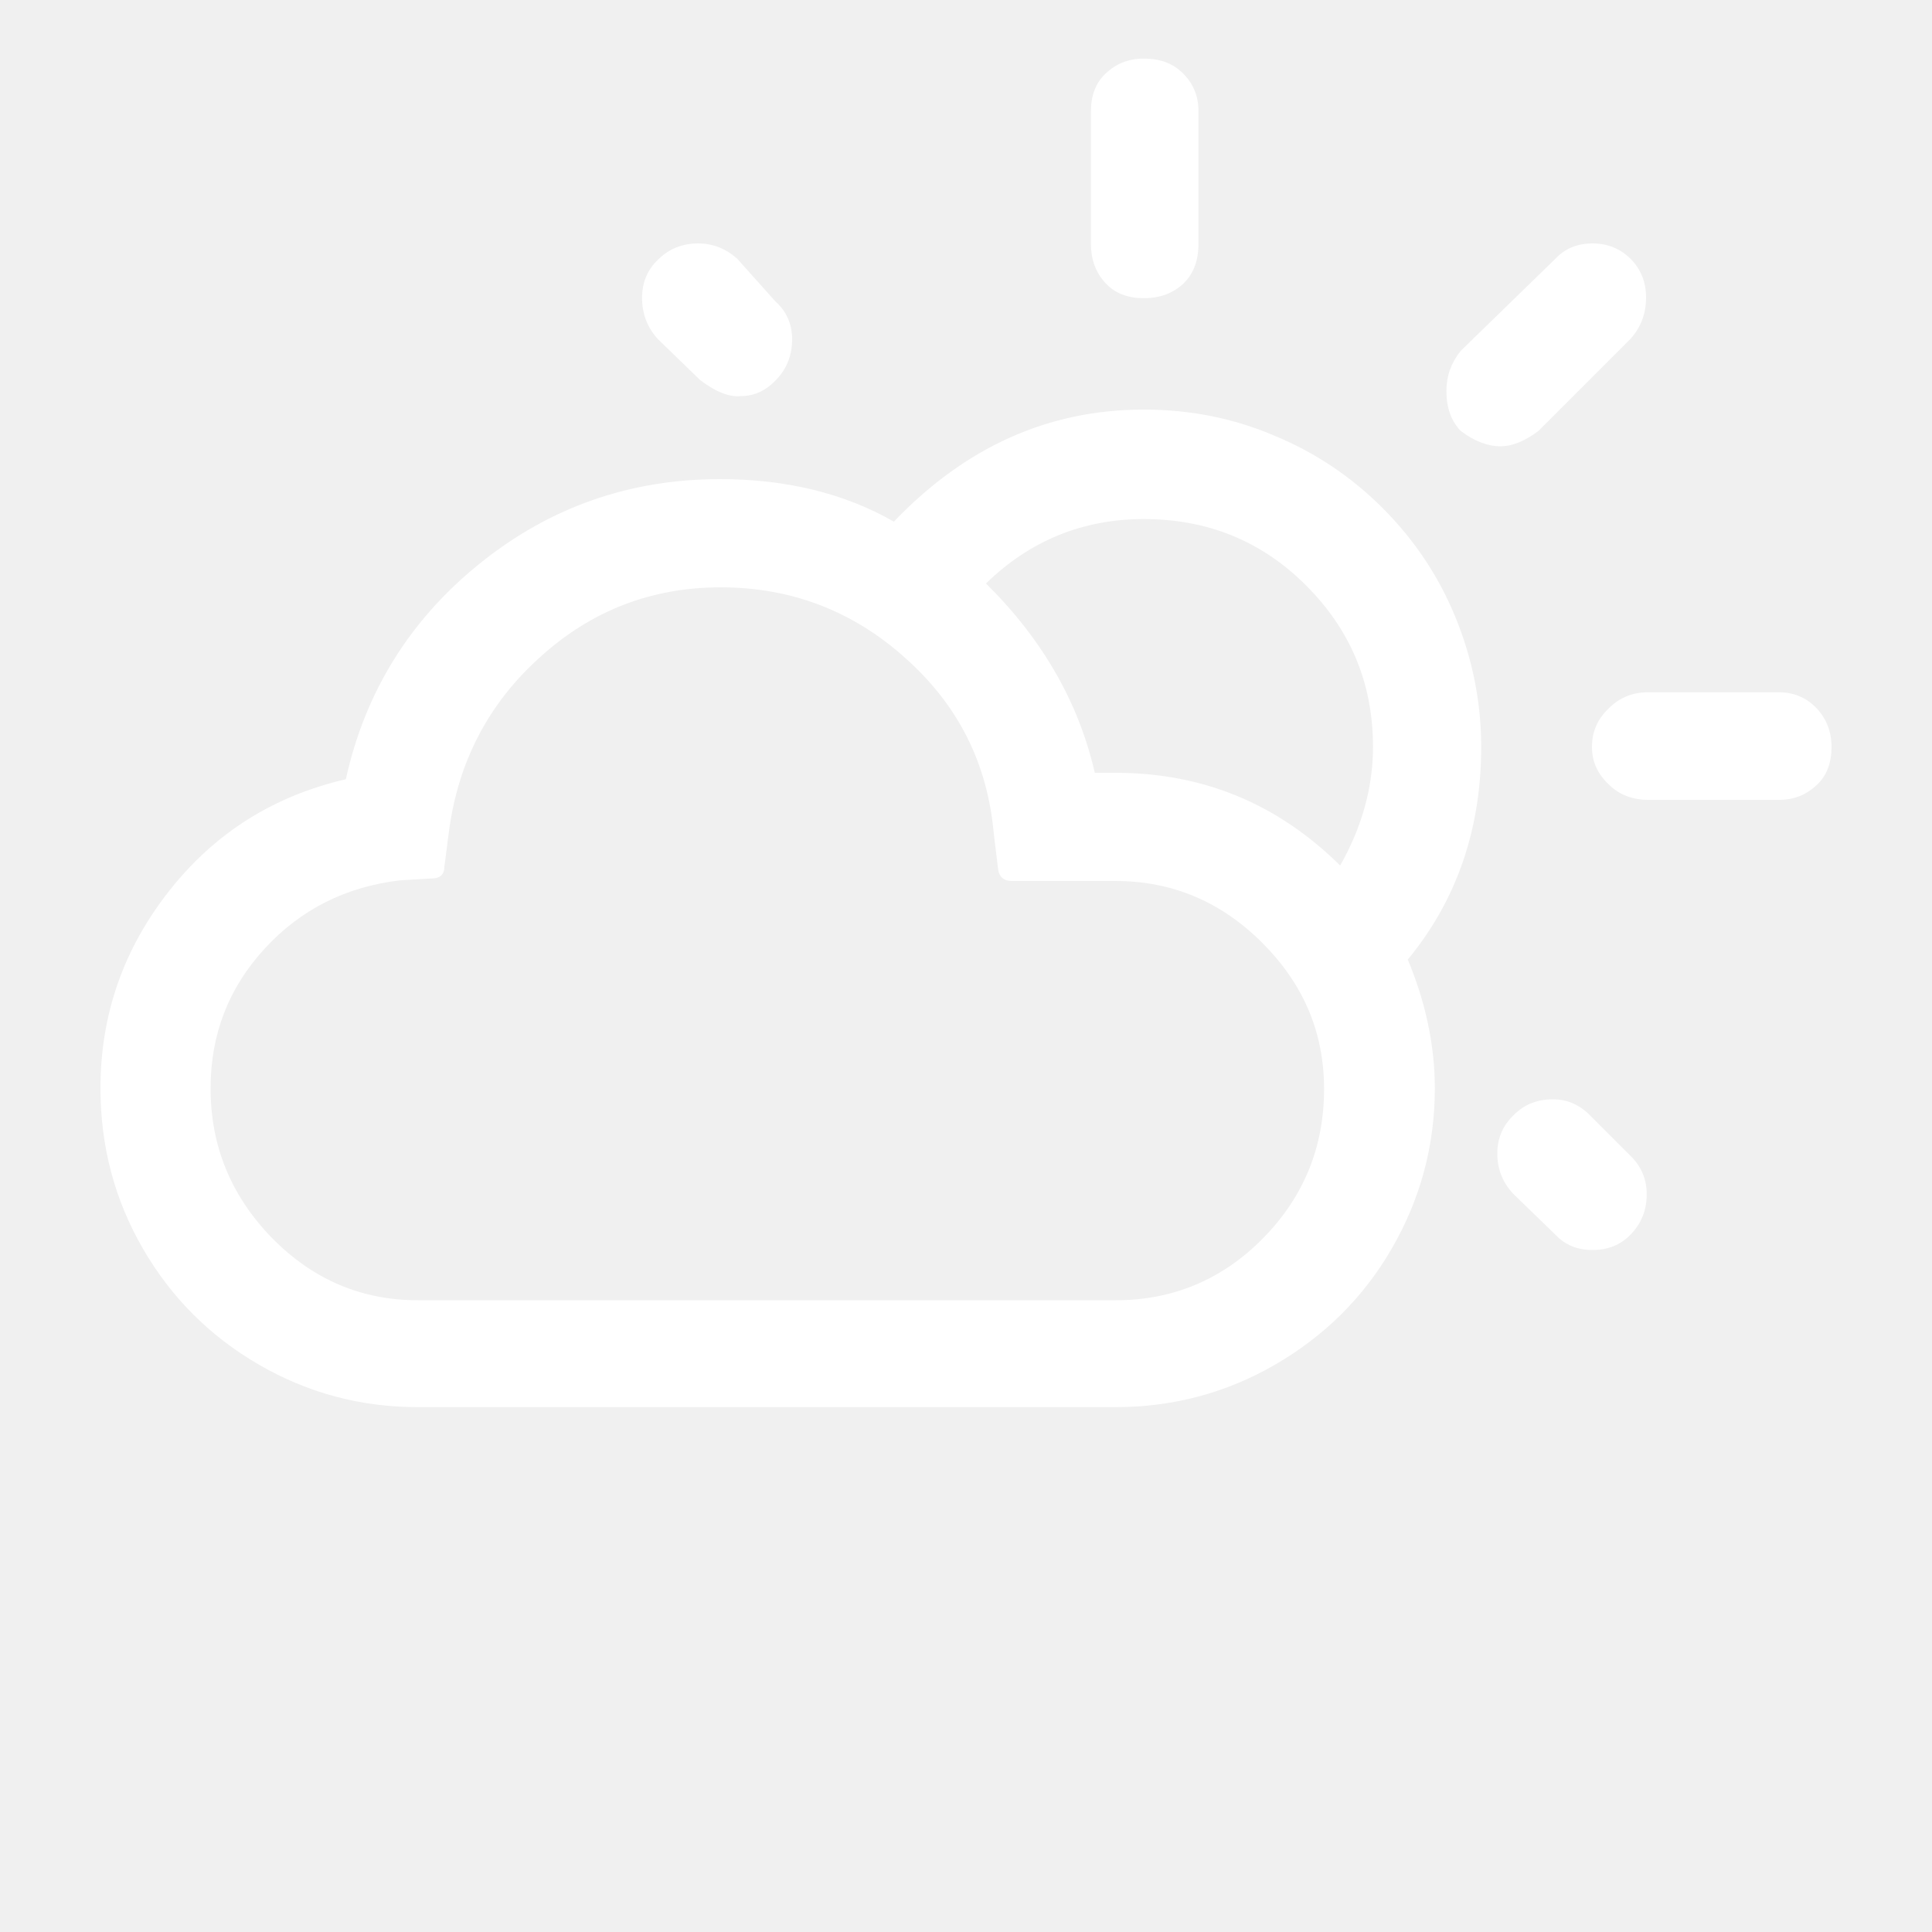
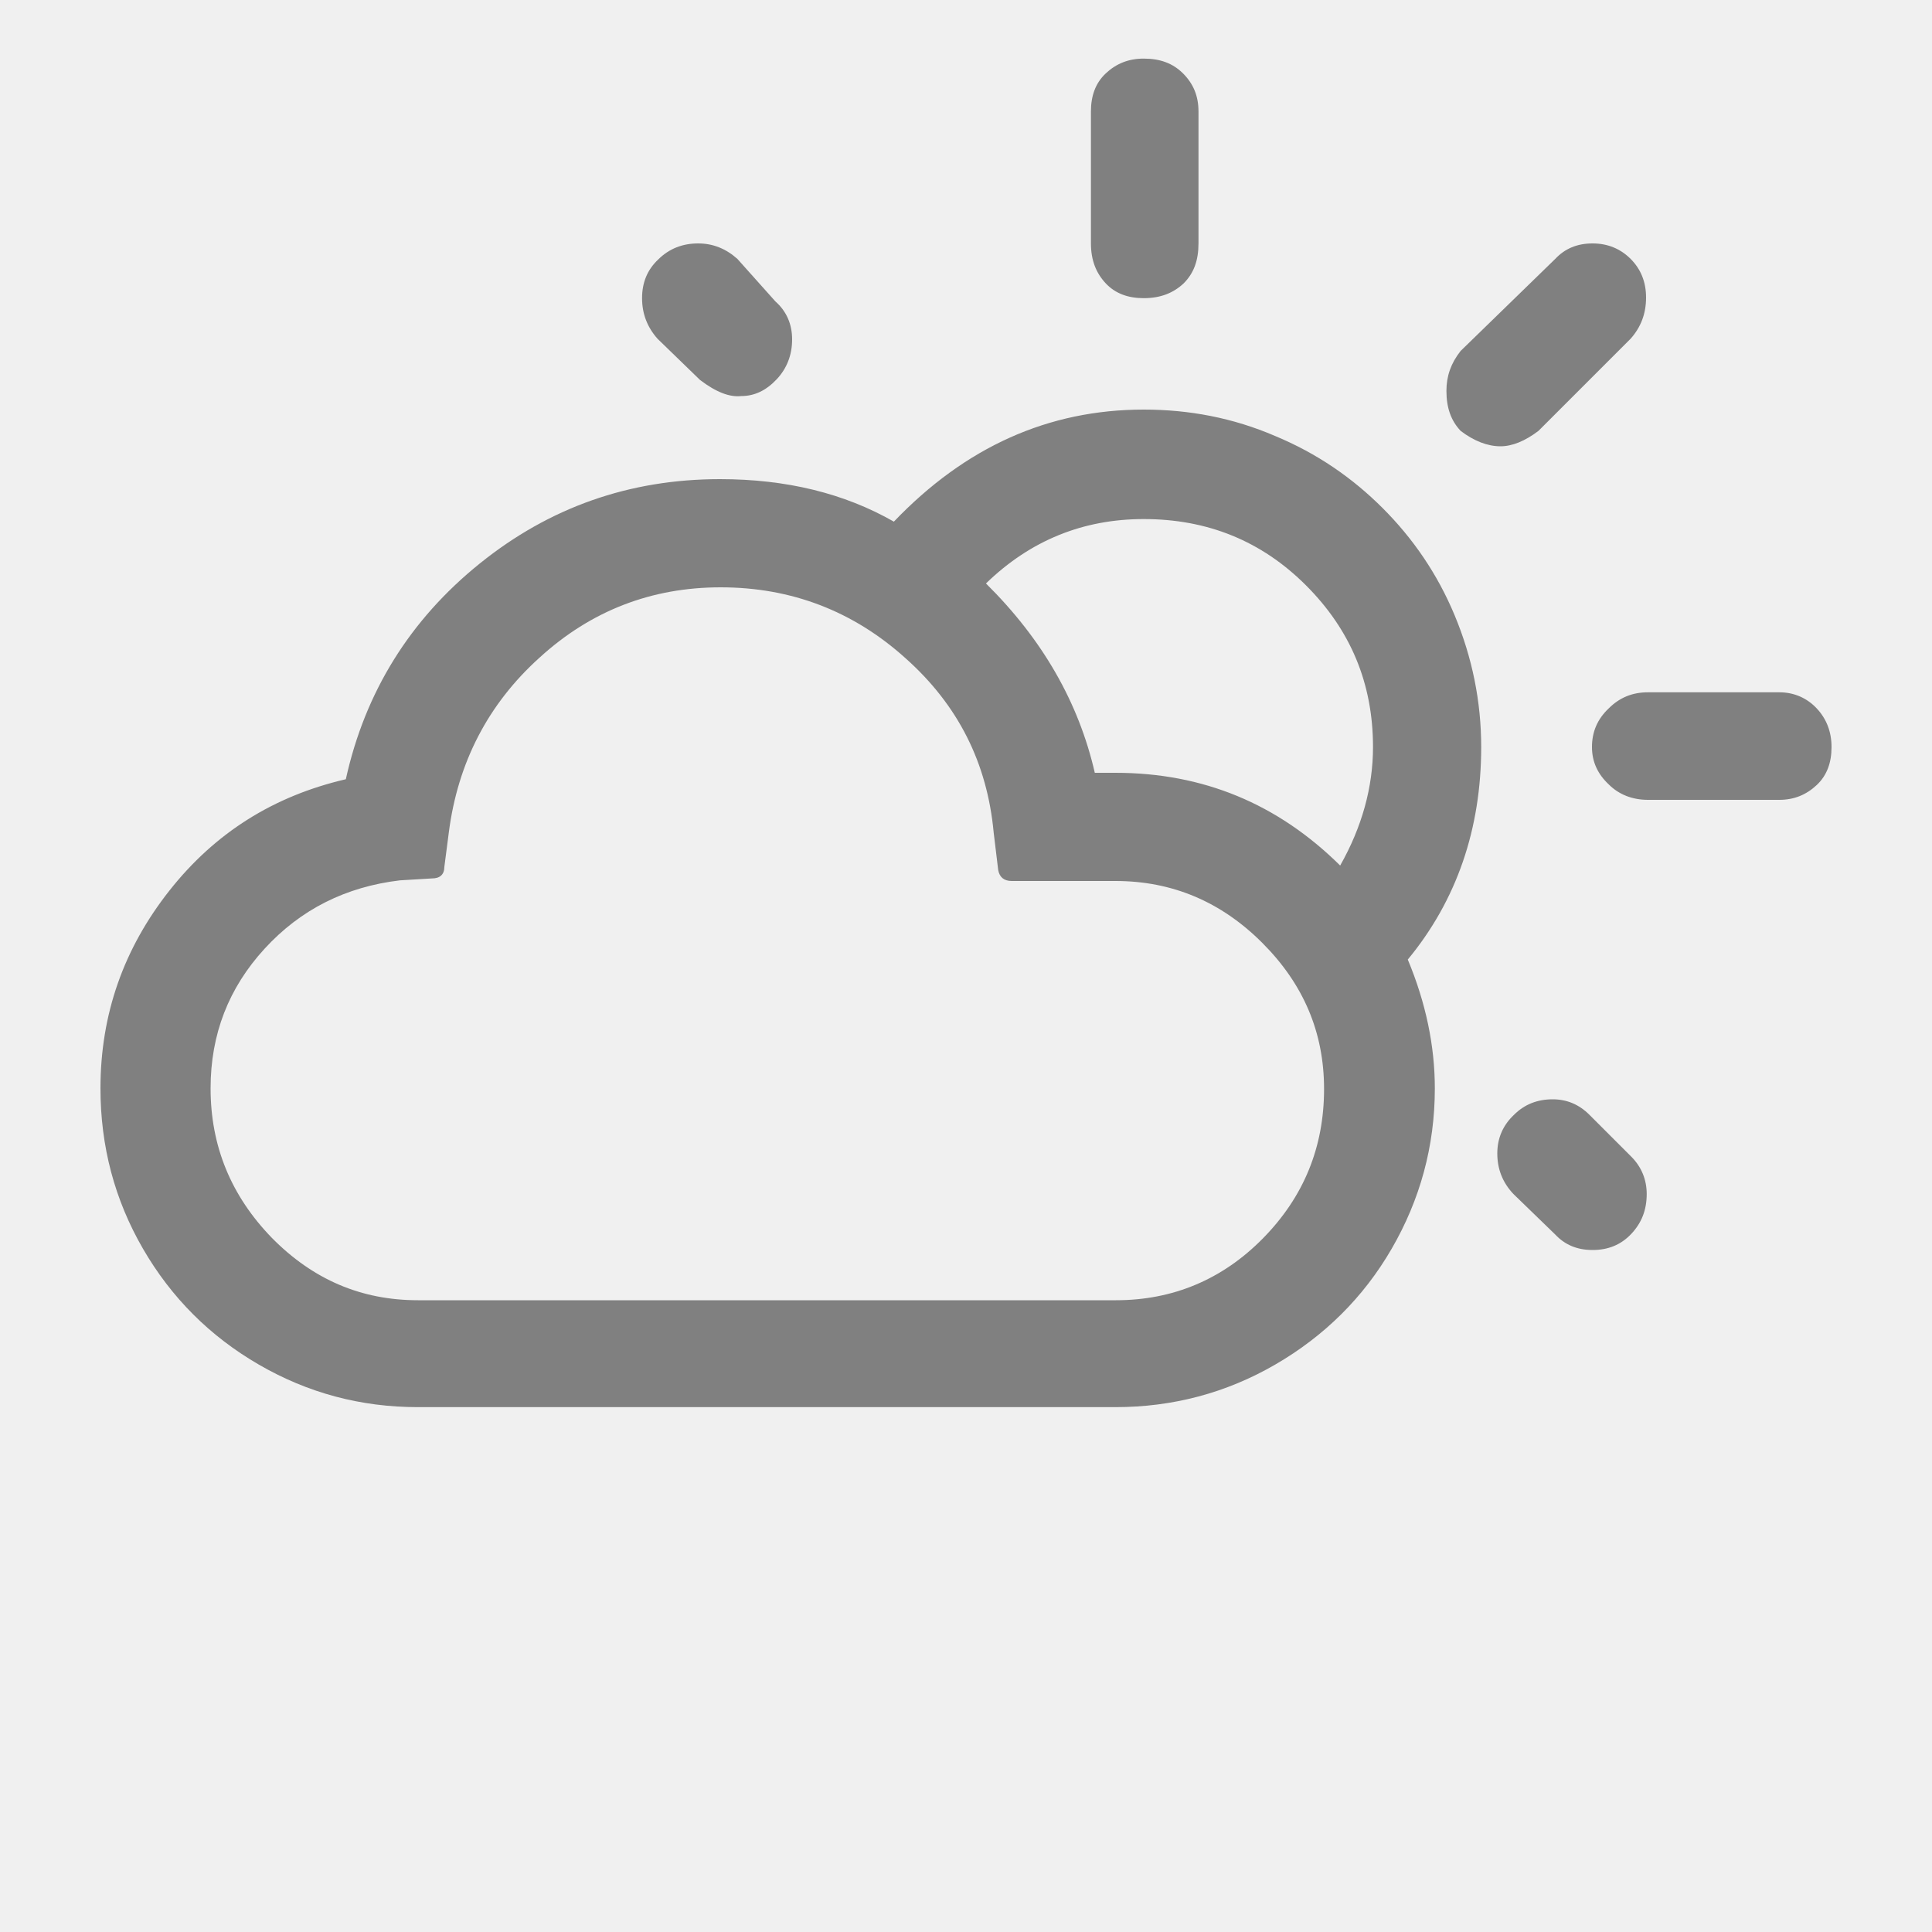
<svg xmlns="http://www.w3.org/2000/svg" version="1.1" id="Layer_1" x="0px" y="0px" viewBox="0 0 30 30" style="enable-background:new 0 0 30 30;" xml:space="preserve">
  <defs id="defs7" />
-   <path d="M1.56,16.9c0,0.9,0.22,1.73,0.66,2.49s1.04,1.36,1.8,1.8c0.76,0.44,1.58,0.66,2.47,0.66h10.83c0.89,0,1.72-0.22,2.48-0.66  c0.76-0.44,1.37-1.04,1.81-1.8c0.44-0.76,0.67-1.59,0.67-2.49c0-0.66-0.14-1.33-0.42-2C22.62,13.98,23,12.87,23,11.6  c0-0.71-0.14-1.39-0.41-2.04c-0.27-0.65-0.65-1.2-1.12-1.67C21,7.42,20.45,7.04,19.8,6.77c-0.65-0.28-1.33-0.41-2.04-0.41  c-1.48,0-2.77,0.58-3.88,1.74c-0.77-0.44-1.67-0.66-2.7-0.66c-1.41,0-2.65,0.44-3.73,1.31c-1.08,0.87-1.78,1.99-2.08,3.35  c-1.12,0.26-2.03,0.83-2.74,1.73S1.56,15.75,1.56,16.9z M3.27,16.9c0-0.84,0.28-1.56,0.84-2.17c0.56-0.61,1.26-0.96,2.1-1.06  l0.5-0.03c0.12,0,0.19-0.06,0.19-0.18l0.07-0.54c0.14-1.08,0.61-1.99,1.41-2.71c0.8-0.73,1.74-1.09,2.81-1.09  c1.1,0,2.06,0.37,2.87,1.1c0.82,0.73,1.27,1.63,1.37,2.71l0.07,0.58c0.02,0.11,0.09,0.17,0.21,0.17h1.61c0.88,0,1.64,0.32,2.28,0.96  c0.64,0.64,0.96,1.39,0.96,2.27c0,0.91-0.32,1.68-0.95,2.32c-0.63,0.64-1.4,0.96-2.28,0.96H6.49c-0.88,0-1.63-0.32-2.27-0.97  C3.59,18.57,3.27,17.8,3.27,16.9z M9.97,4.63c0,0.24,0.08,0.45,0.24,0.63l0.66,0.64c0.25,0.19,0.46,0.27,0.64,0.25  c0.21,0,0.39-0.09,0.55-0.26s0.24-0.38,0.24-0.62c0-0.24-0.09-0.44-0.26-0.59l-0.59-0.66c-0.18-0.16-0.38-0.24-0.61-0.24  c-0.24,0-0.45,0.08-0.62,0.25C10.05,4.19,9.97,4.39,9.97,4.63z M15.31,9.06c0.69-0.67,1.51-1,2.45-1c0.99,0,1.83,0.34,2.52,1.03  c0.69,0.69,1.04,1.52,1.04,2.51c0,0.62-0.17,1.24-0.51,1.84C19.84,12.48,18.68,12,17.32,12H17C16.75,10.91,16.19,9.93,15.31,9.06z   M16.94,3.78c0,0.26,0.08,0.46,0.23,0.62s0.35,0.23,0.59,0.23c0.26,0,0.46-0.08,0.62-0.23c0.16-0.16,0.23-0.36,0.23-0.62V1.73  c0-0.24-0.08-0.43-0.24-0.59s-0.36-0.23-0.61-0.23c-0.24,0-0.43,0.08-0.59,0.23s-0.23,0.35-0.23,0.59V3.78z M22.46,6.07  c0,0.26,0.07,0.46,0.22,0.62c0.21,0.16,0.42,0.24,0.62,0.24c0.18,0,0.38-0.08,0.59-0.24l1.43-1.43c0.16-0.18,0.24-0.39,0.24-0.64  c0-0.24-0.08-0.44-0.24-0.6c-0.16-0.16-0.36-0.24-0.59-0.24c-0.24,0-0.43,0.08-0.58,0.24l-1.47,1.43  C22.53,5.64,22.46,5.84,22.46,6.07z M23.25,17.91c0,0.24,0.08,0.45,0.25,0.63l0.65,0.63c0.15,0.16,0.34,0.24,0.58,0.24  s0.44-0.08,0.6-0.25c0.16-0.17,0.24-0.37,0.24-0.62c0-0.22-0.08-0.42-0.24-0.58l-0.65-0.65c-0.16-0.16-0.35-0.24-0.57-0.24  c-0.24,0-0.44,0.08-0.6,0.24C23.34,17.47,23.25,17.67,23.25,17.91z M24.72,11.6c0,0.23,0.09,0.42,0.26,0.58  c0.16,0.16,0.37,0.24,0.61,0.24h2.04c0.23,0,0.42-0.08,0.58-0.23s0.23-0.35,0.23-0.59c0-0.24-0.08-0.44-0.23-0.6  s-0.35-0.25-0.58-0.25h-2.04c-0.24,0-0.44,0.08-0.61,0.25C24.8,11.17,24.72,11.37,24.72,11.6z" id="path2" style="fill:#ffffff" />
+   <path d="M1.56,16.9c0,0.9,0.22,1.73,0.66,2.49s1.04,1.36,1.8,1.8c0.76,0.44,1.58,0.66,2.47,0.66h10.83c0.89,0,1.72-0.22,2.48-0.66  c0.76-0.44,1.37-1.04,1.81-1.8c0.44-0.76,0.67-1.59,0.67-2.49c0-0.66-0.14-1.33-0.42-2C22.62,13.98,23,12.87,23,11.6  c0-0.71-0.14-1.39-0.41-2.04c-0.27-0.65-0.65-1.2-1.12-1.67C21,7.42,20.45,7.04,19.8,6.77c-0.65-0.28-1.33-0.41-2.04-0.41  c-1.48,0-2.77,0.58-3.88,1.74c-0.77-0.44-1.67-0.66-2.7-0.66c-1.41,0-2.65,0.44-3.73,1.31c-1.08,0.87-1.78,1.99-2.08,3.35  c-1.12,0.26-2.03,0.83-2.74,1.73S1.56,15.75,1.56,16.9z M3.27,16.9c0-0.84,0.28-1.56,0.84-2.17c0.56-0.61,1.26-0.96,2.1-1.06  l0.5-0.03c0.12,0,0.19-0.06,0.19-0.18l0.07-0.54c0.14-1.08,0.61-1.99,1.41-2.71c0.8-0.73,1.74-1.09,2.81-1.09  c1.1,0,2.06,0.37,2.87,1.1c0.82,0.73,1.27,1.63,1.37,2.71l0.07,0.58c0.02,0.11,0.09,0.17,0.21,0.17h1.61c0.88,0,1.64,0.32,2.28,0.96  c0.64,0.64,0.96,1.39,0.96,2.27c0,0.91-0.32,1.68-0.95,2.32c-0.63,0.64-1.4,0.96-2.28,0.96H6.49c-0.88,0-1.63-0.32-2.27-0.97  C3.59,18.57,3.27,17.8,3.27,16.9z M9.97,4.63c0,0.24,0.08,0.45,0.24,0.63l0.66,0.64c0.25,0.19,0.46,0.27,0.64,0.25  c0.21,0,0.39-0.09,0.55-0.26s0.24-0.38,0.24-0.62c0-0.24-0.09-0.44-0.26-0.59l-0.59-0.66c-0.18-0.16-0.38-0.24-0.61-0.24  c-0.24,0-0.45,0.08-0.62,0.25C10.05,4.19,9.97,4.39,9.97,4.63z M15.31,9.06c0.69-0.67,1.51-1,2.45-1c0.99,0,1.83,0.34,2.52,1.03  c0.69,0.69,1.04,1.52,1.04,2.51c0,0.62-0.17,1.24-0.51,1.84C19.84,12.48,18.68,12,17.32,12H17C16.75,10.91,16.19,9.93,15.31,9.06z   M16.94,3.78c0,0.26,0.08,0.46,0.23,0.62s0.35,0.23,0.59,0.23c0.26,0,0.46-0.08,0.62-0.23c0.16-0.16,0.23-0.36,0.23-0.62V1.73  c0-0.24-0.08-0.43-0.24-0.59s-0.36-0.23-0.61-0.23c-0.24,0-0.43,0.08-0.59,0.23s-0.23,0.35-0.23,0.59V3.78z M22.46,6.07  c0,0.26,0.07,0.46,0.22,0.62c0.21,0.16,0.42,0.24,0.62,0.24c0.18,0,0.38-0.08,0.59-0.24l1.43-1.43c0.16-0.18,0.24-0.39,0.24-0.64  c0-0.24-0.08-0.44-0.24-0.6c-0.16-0.16-0.36-0.24-0.59-0.24c-0.24,0-0.43,0.08-0.58,0.24l-1.47,1.43  C22.53,5.64,22.46,5.84,22.46,6.07z M23.25,17.91c0,0.24,0.08,0.45,0.25,0.63l0.65,0.63c0.15,0.16,0.34,0.24,0.58,0.24  s0.44-0.08,0.6-0.25c0.16-0.17,0.24-0.37,0.24-0.62c0-0.22-0.08-0.42-0.24-0.58l-0.65-0.65c-0.16-0.16-0.35-0.24-0.57-0.24  c-0.24,0-0.44,0.08-0.6,0.24C23.34,17.47,23.25,17.67,23.25,17.91z M24.72,11.6c0,0.23,0.09,0.42,0.26,0.58  c0.16,0.16,0.37,0.24,0.61,0.24h2.04c0.23,0,0.42-0.08,0.58-0.23s0.23-0.35,0.23-0.59c0-0.24-0.08-0.44-0.23-0.6  s-0.35-0.25-0.58-0.25h-2.04c-0.24,0-0.44,0.08-0.61,0.25C24.8,11.17,24.72,11.37,24.72,11.6z" id="path2" style="fill:#808080" />
</svg>
